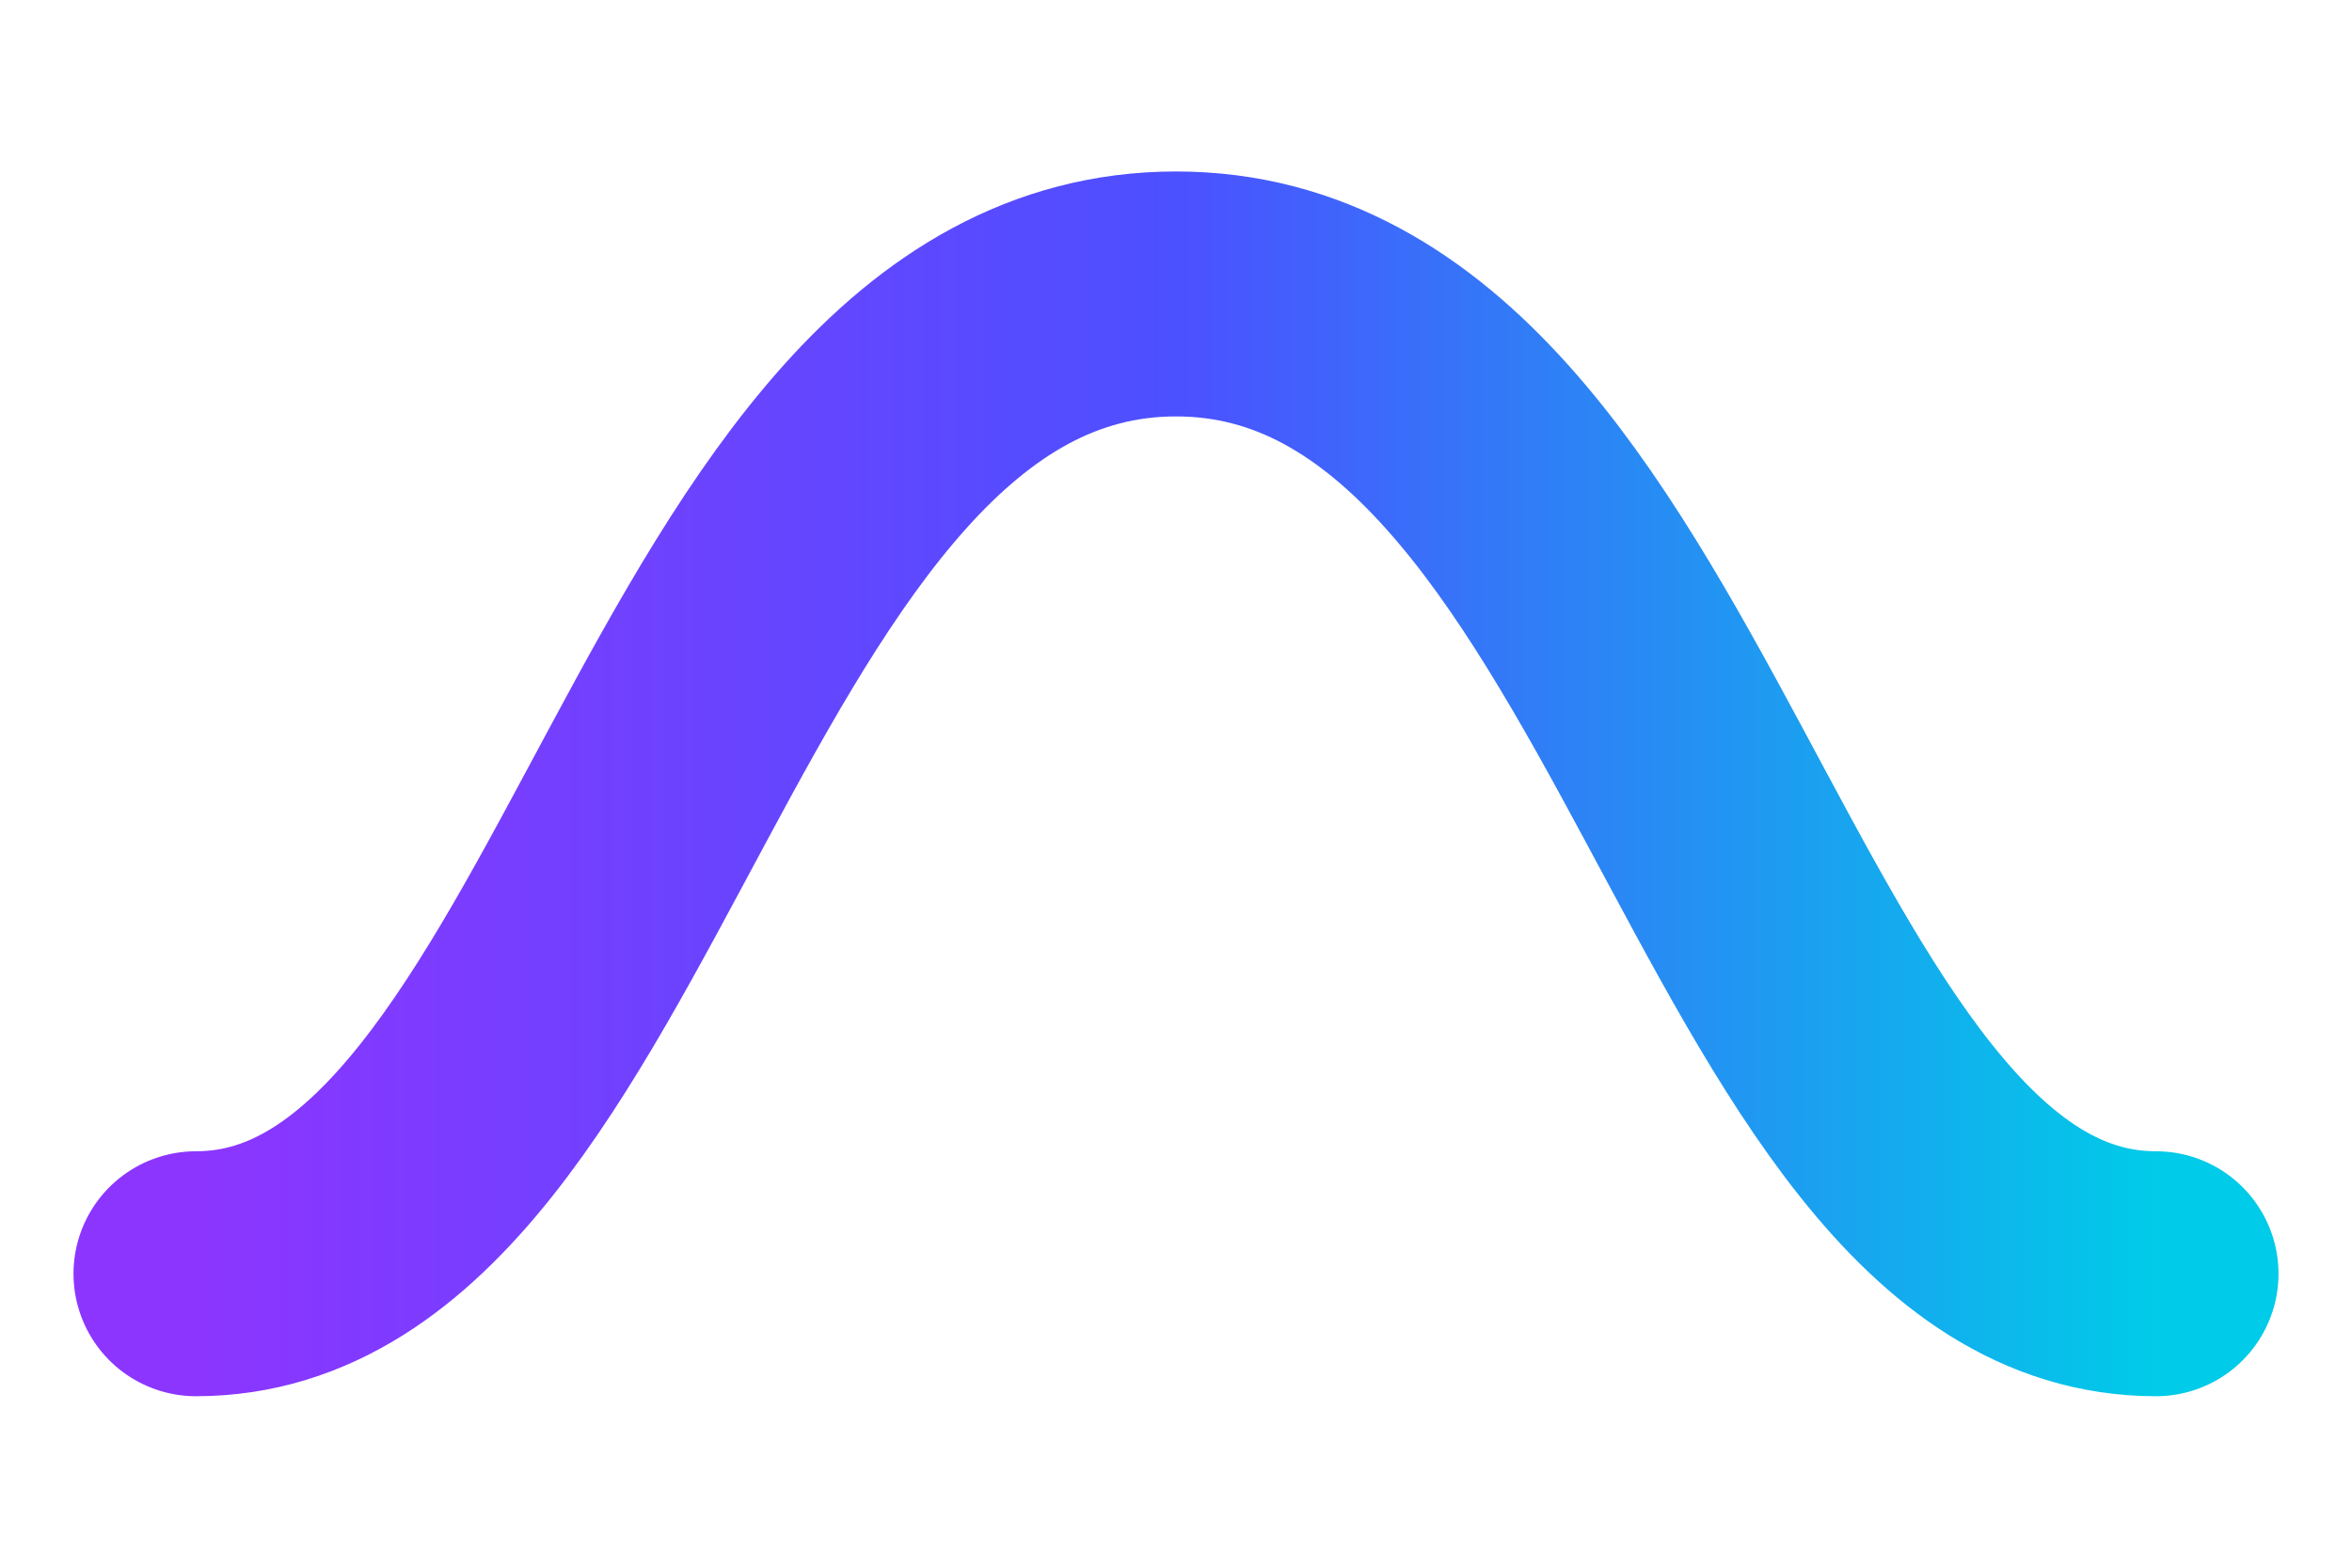
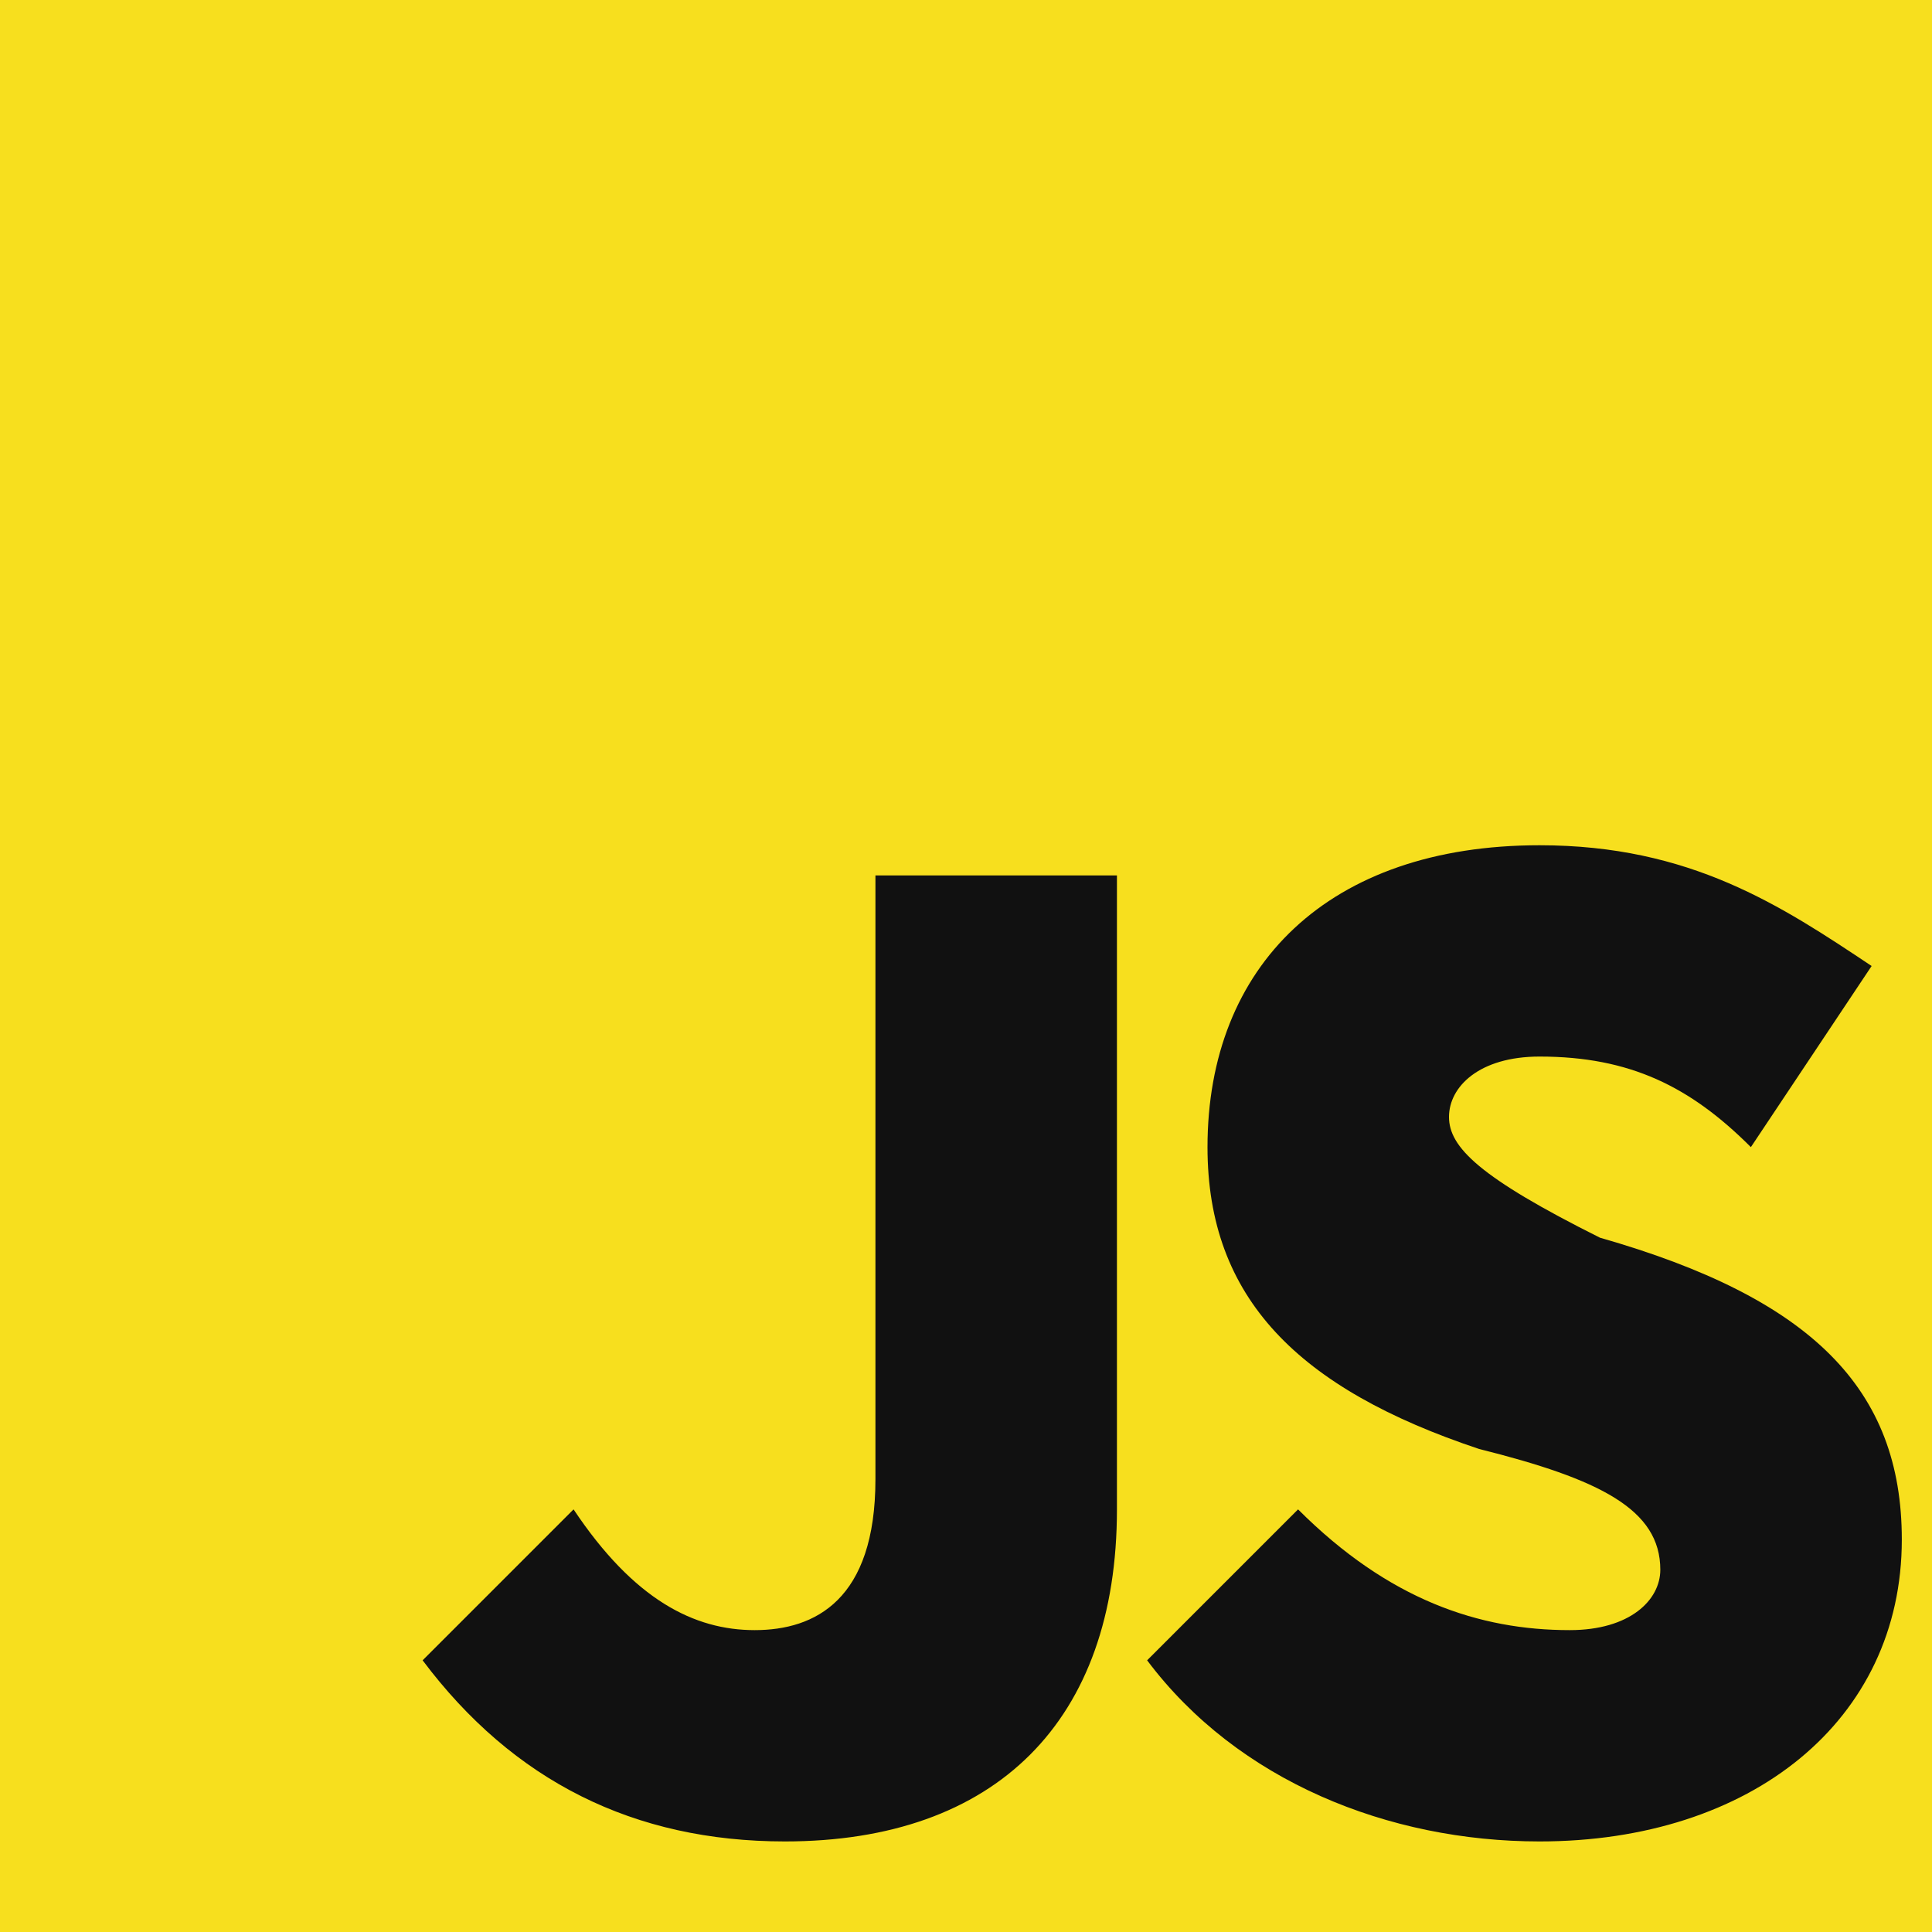
- <svg xmlns="http://www.w3.org/2000/svg" viewBox="0 0 96 64" role="img" aria-labelledby="title">
-   <defs>
-     <linearGradient id="call-in-gradient" x1="8" y1="48" x2="88" y2="48" gradientUnits="userSpaceOnUse">
-       <stop stop-color="#8c35ff" />
-       <stop offset="0.5" stop-color="#4c50ff" />
-       <stop offset="1" stop-color="#00cbe8" />
-     </linearGradient>
-   </defs>
-   <path d="M8 52C25 52 28 12 48 12s23 40 40 40" fill="none" stroke="url(#call-in-gradient)" stroke-width="10" stroke-linecap="round" />
+ <svg xmlns="http://www.w3.org/2000/svg" viewBox="0 0 64 64" role="img" aria-labelledby="title">
+   <path fill="#f7df1e" d="M0 0h64v64H0z" />
+   <path fill="#111" d="M31 29h8v21c0 7-4 11-11 11-5 0-9-2-12-6l5-5c2 3 4 4 6 4s4-1 4-5zm14 21c3 3 6 4 9 4 2 0 3-1 3-2 0-2-2-3-6-4-6-2-9-5-9-10 0-6 4-10 11-10 5 0 8 2 11 4l-4 6c-2-2-4-3-7-3-2 0-3 1-3 2s1 2 5 4c7 2 10 5 10 10 0 6-5 10-12 10-5 0-10-2-13-6z" transform="translate(-2 0)" />
</svg>
